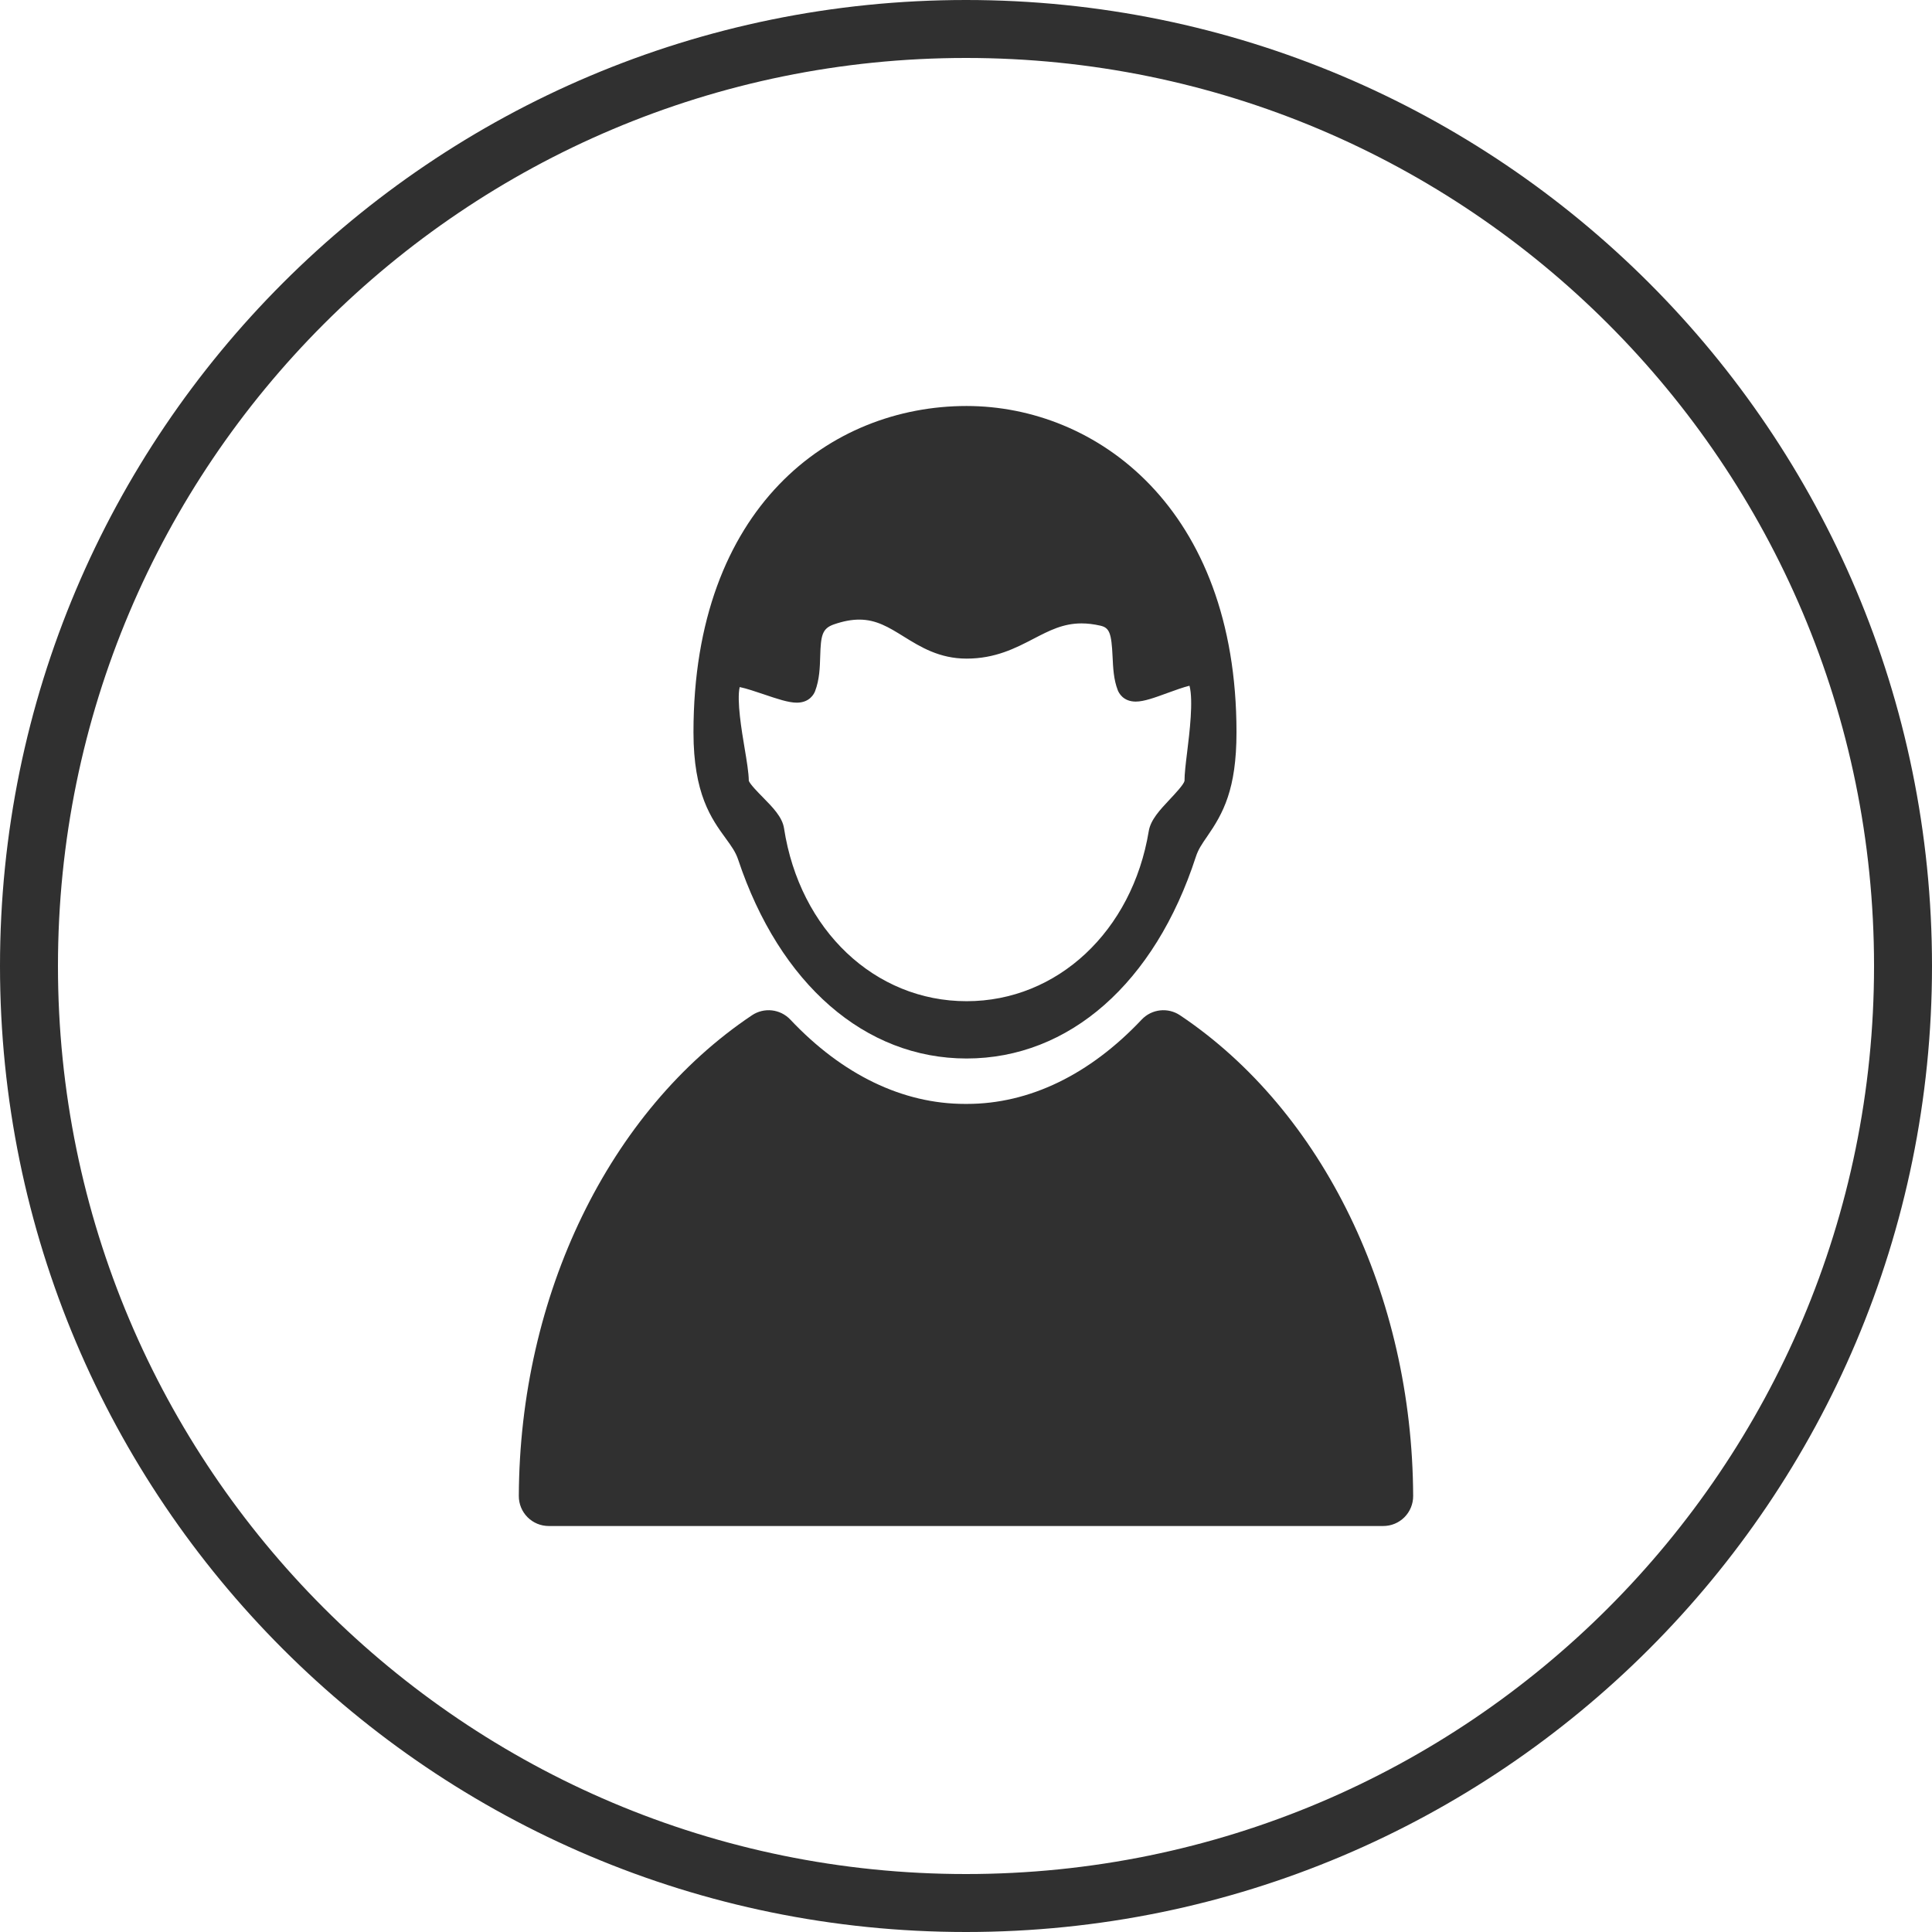
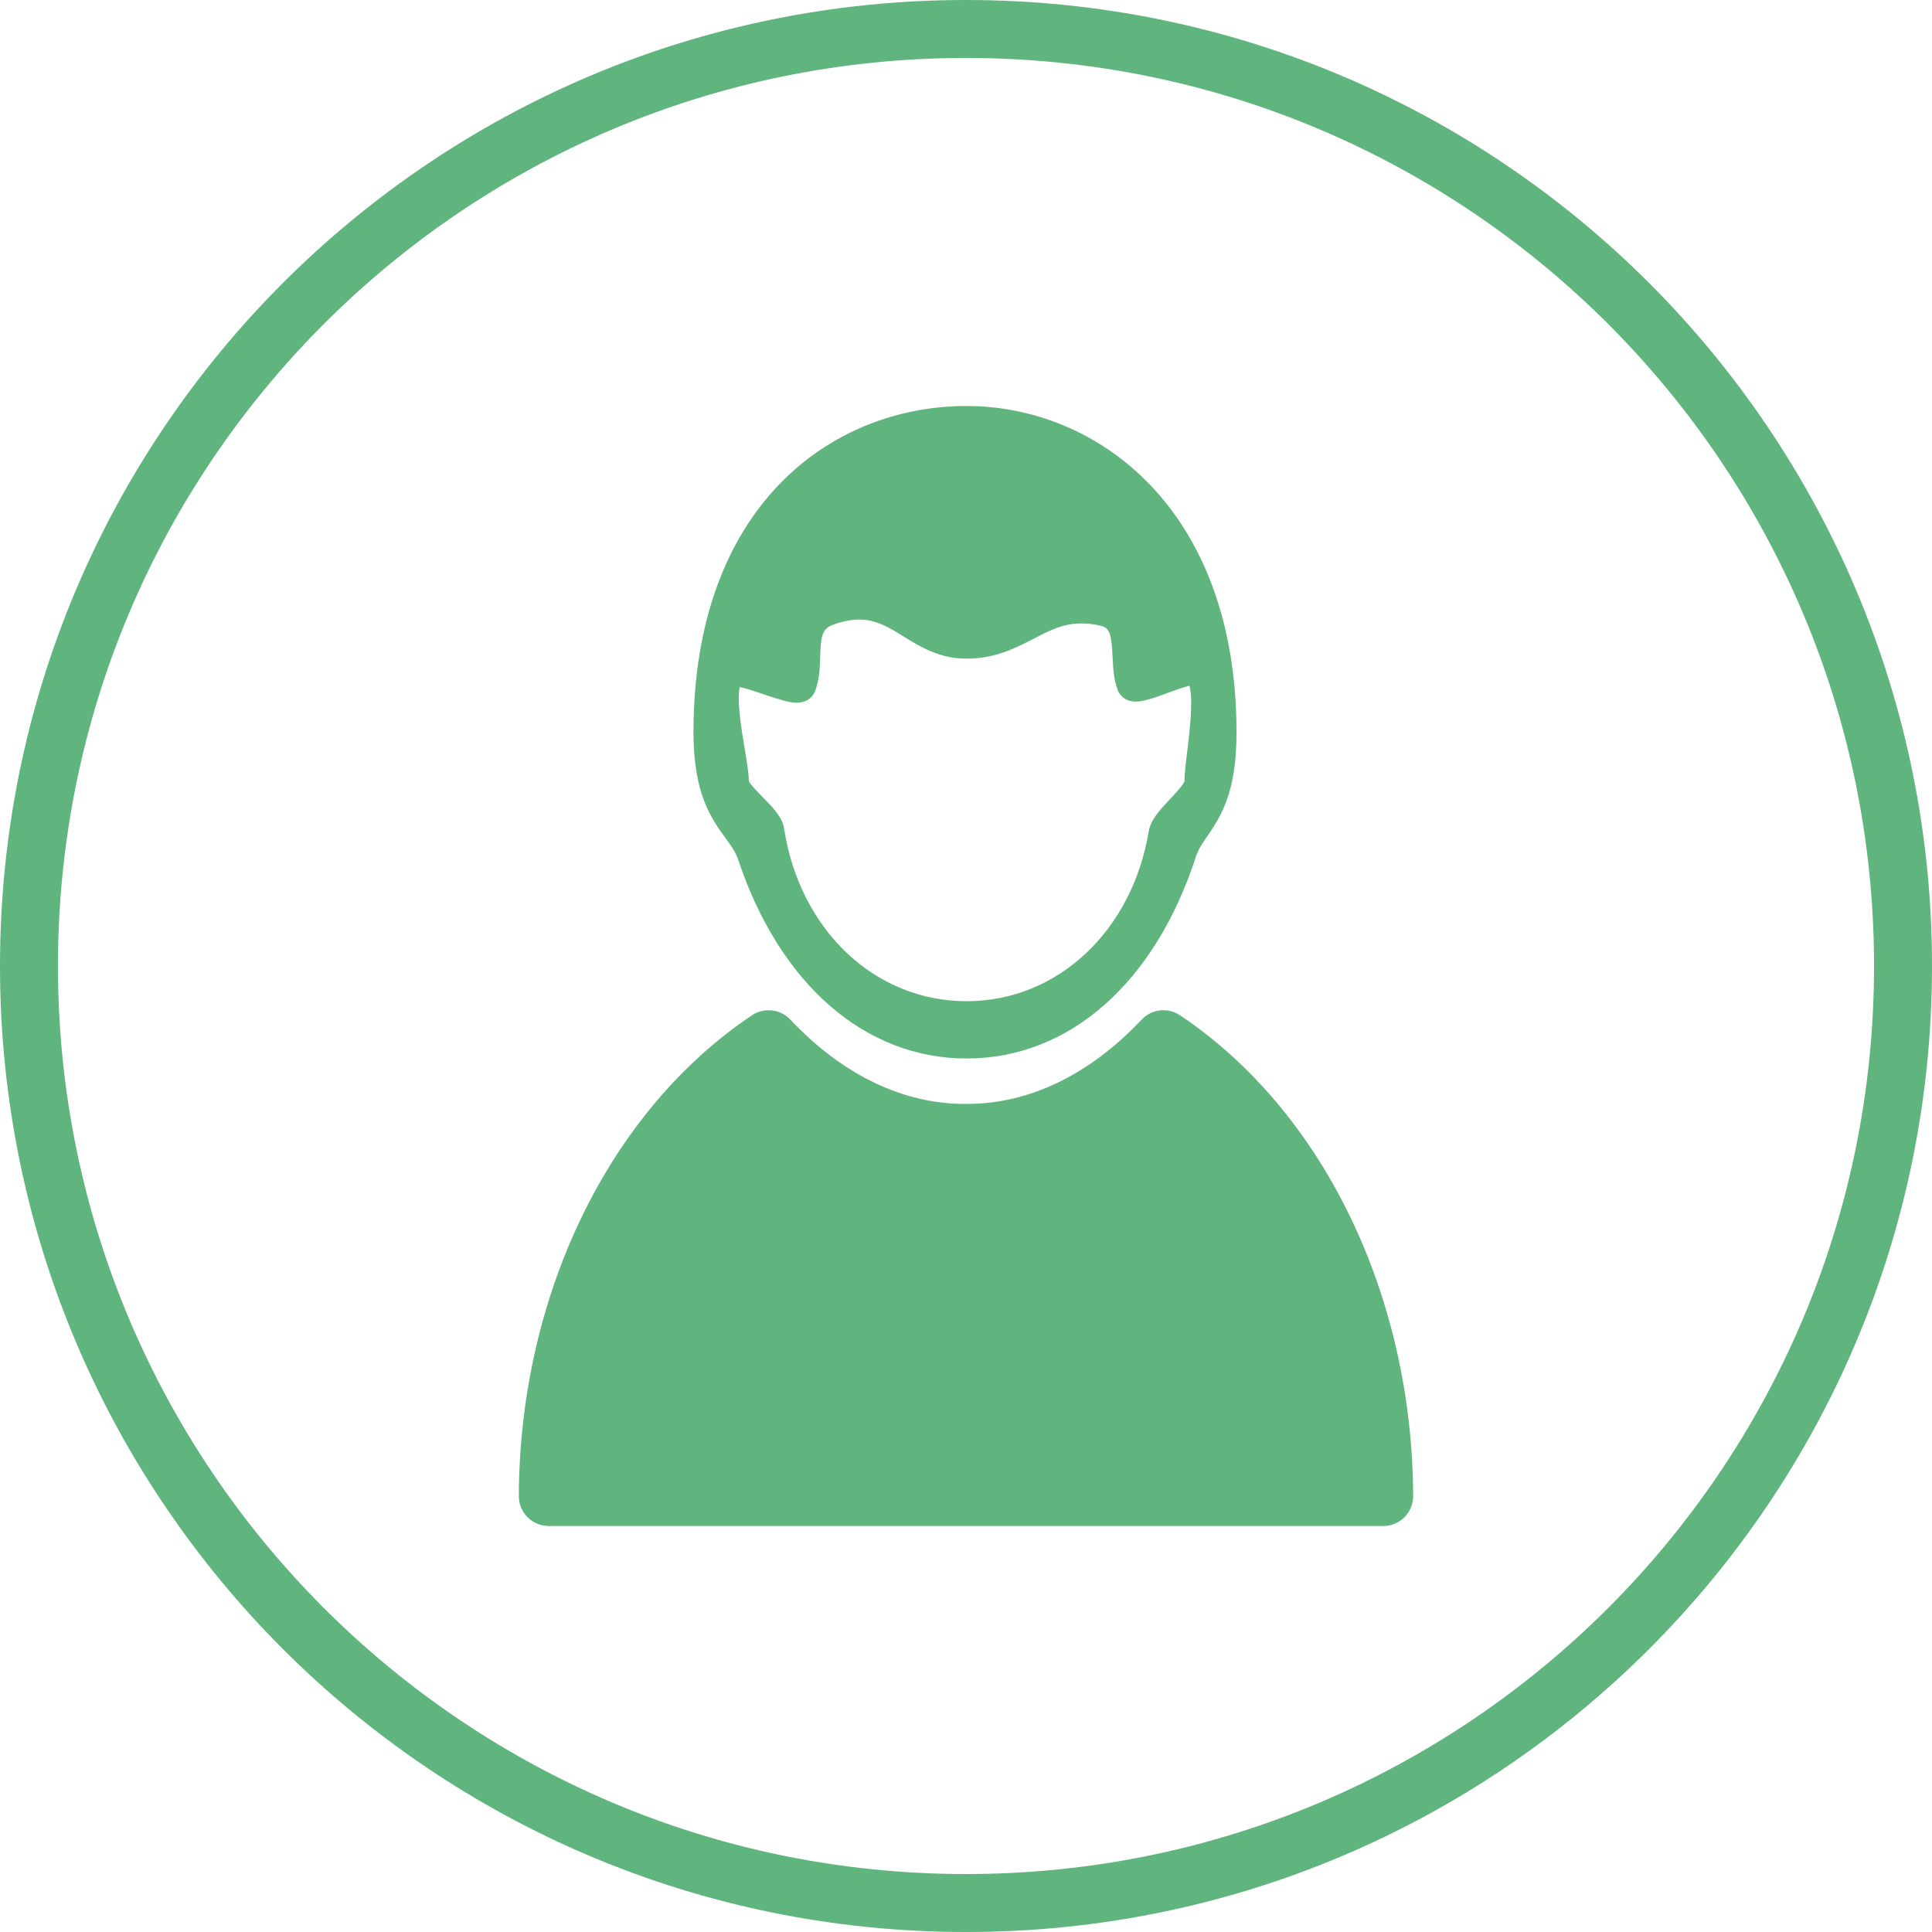
<svg xmlns="http://www.w3.org/2000/svg" class="svgicon" id="svg143" preserveAspectRatio="xMidYMid meet" viewBox="0 0 128 128">
-   <rect x="1.92" y="1.92" width="124.16" height="124.16" style="stroke: rgb(48, 48, 48); fill: none; stroke-alignment: inside; stroke-width: 3.84" rx="62.08" ry="62.08" />
+   <rect x="1.92" y="1.92" width="124.16" height="124.16" style="stroke: rgb(96, 181, 126); fill: none; stroke-alignment: inside; stroke-width: 3.84" rx="62.08" ry="62.08" />
  <g transform="scale(0.66) translate(32.9697, 32.9697)">
-     <style> #svg143 path, #svg143 circle, #svg143 polygon, #svg143 rect { fill: rgb(48, 48, 48) } #svg143 defs &gt; path { fill: none }  #svg143 path[fill="none"], #svg143 circle[fill="none"], #svg143 polygon[fill="none"], #svg143 rect[fill="none"] { fill: none } </style>
-     <style type="text/css"> #svg143 .st0{fill:rgb(48, 48, 48);} </style>
+     <style> #svg143 path, #svg143 circle, #svg143 polygon, #svg143 rect { fill: rgb(96, 181, 126) } #svg143 defs &gt; path { fill: none }  #svg143 path[fill="none"], #svg143 circle[fill="none"], #svg143 polygon[fill="none"], #svg143 rect[fill="none"] { fill: none } </style>
+     <style type="text/css"> #svg143 .st0{fill:rgb(96, 181, 126);} </style>
    <path class="st0" d="M41.129,53.322c4.168,12.5,12.738,19.963,22.926,19.963c10.294,0,18.898-7.566,23.016-20.242 c0.244-0.754,0.614-1.289,1.126-2.029c1.617-2.34,2.956-4.744,2.956-10.477c0-22.504-14.047-32.752-27.098-32.752 c-13.645,0-27.412,10.127-27.412,32.752c0,6.203,1.799,8.674,3.244,10.66C40.459,51.984,40.872,52.553,41.129,53.322z M48.851,36.41c0.445-1.164,0.481-2.396,0.513-3.484c0.062-2.094,0.182-2.807,1.384-3.221c0.929-0.32,1.758-0.477,2.537-0.477 c1.72,0,2.986,0.785,4.454,1.695c1.678,1.041,3.579,2.221,6.322,2.221c2.884,0,4.923-1.059,6.721-1.994 c1.593-0.826,2.968-1.541,4.814-1.541c0.6,0,1.216,0.074,1.884,0.225c0.916,0.207,1.124,0.732,1.234,3.121 c0.053,1.127,0.106,2.293,0.52,3.357c0.104,0.27,0.541,1.146,1.807,1.146c0.824,0,1.919-0.4,3.188-0.865 c0.667-0.242,1.597-0.582,2.204-0.727c0.402,1.467,0.002,4.742-0.227,6.605c-0.148,1.213-0.276,2.26-0.271,2.953 c-0.088,0.371-0.953,1.291-1.471,1.842c-0.992,1.057-1.929,2.053-2.117,3.188c-1.66,10.057-9.18,17.08-18.285,17.08 c-9.218,0-16.755-7.139-18.329-17.357c-0.171-1.123-1.12-2.09-2.125-3.113c-0.479-0.486-1.27-1.291-1.41-1.65 c-0.012-0.828-0.202-1.969-0.423-3.285c-0.291-1.736-0.801-4.779-0.492-6.129c0.644,0.127,1.648,0.469,2.425,0.73 c1.322,0.449,2.465,0.836,3.305,0.836C48.311,37.566,48.749,36.678,48.851,36.41z" />
    <path class="st0" d="M85.485,68.947c-1.216-0.816-2.846-0.635-3.852,0.434c-5.222,5.537-11.284,8.463-17.532,8.463h-0.204 c-6.247,0-12.31-2.926-17.531-8.463c-1.007-1.068-2.637-1.25-3.852-0.434c-14.355,9.611-23.323,28.104-23.403,48.256 c-0.003,0.799,0.312,1.564,0.874,2.129c0.563,0.566,1.328,0.883,2.126,0.883h41.786c0.069,0,0.137,0,0.204,0h41.786 c0.798,0,1.562-0.316,2.126-0.883c0.562-0.564,0.877-1.33,0.874-2.129C108.809,97.051,99.841,78.561,85.485,68.947z" />
  </g>
</svg>
